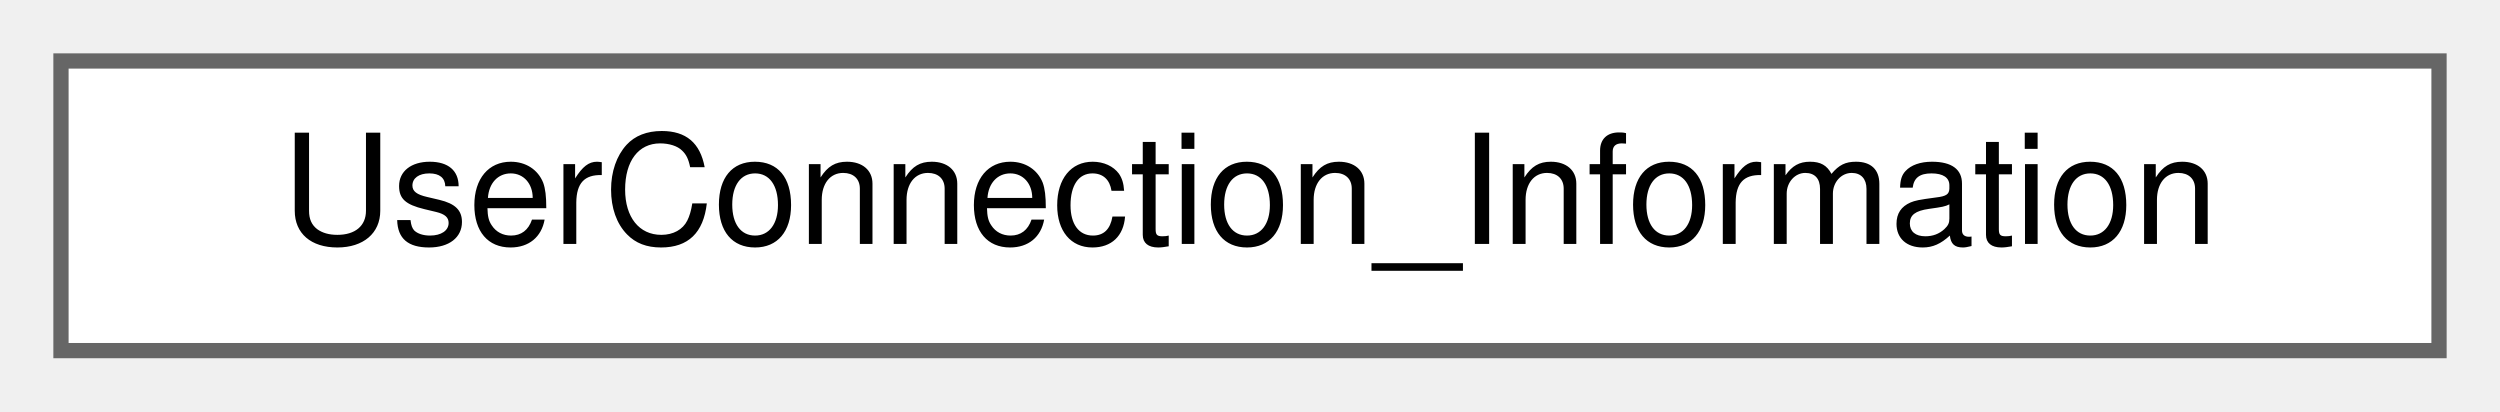
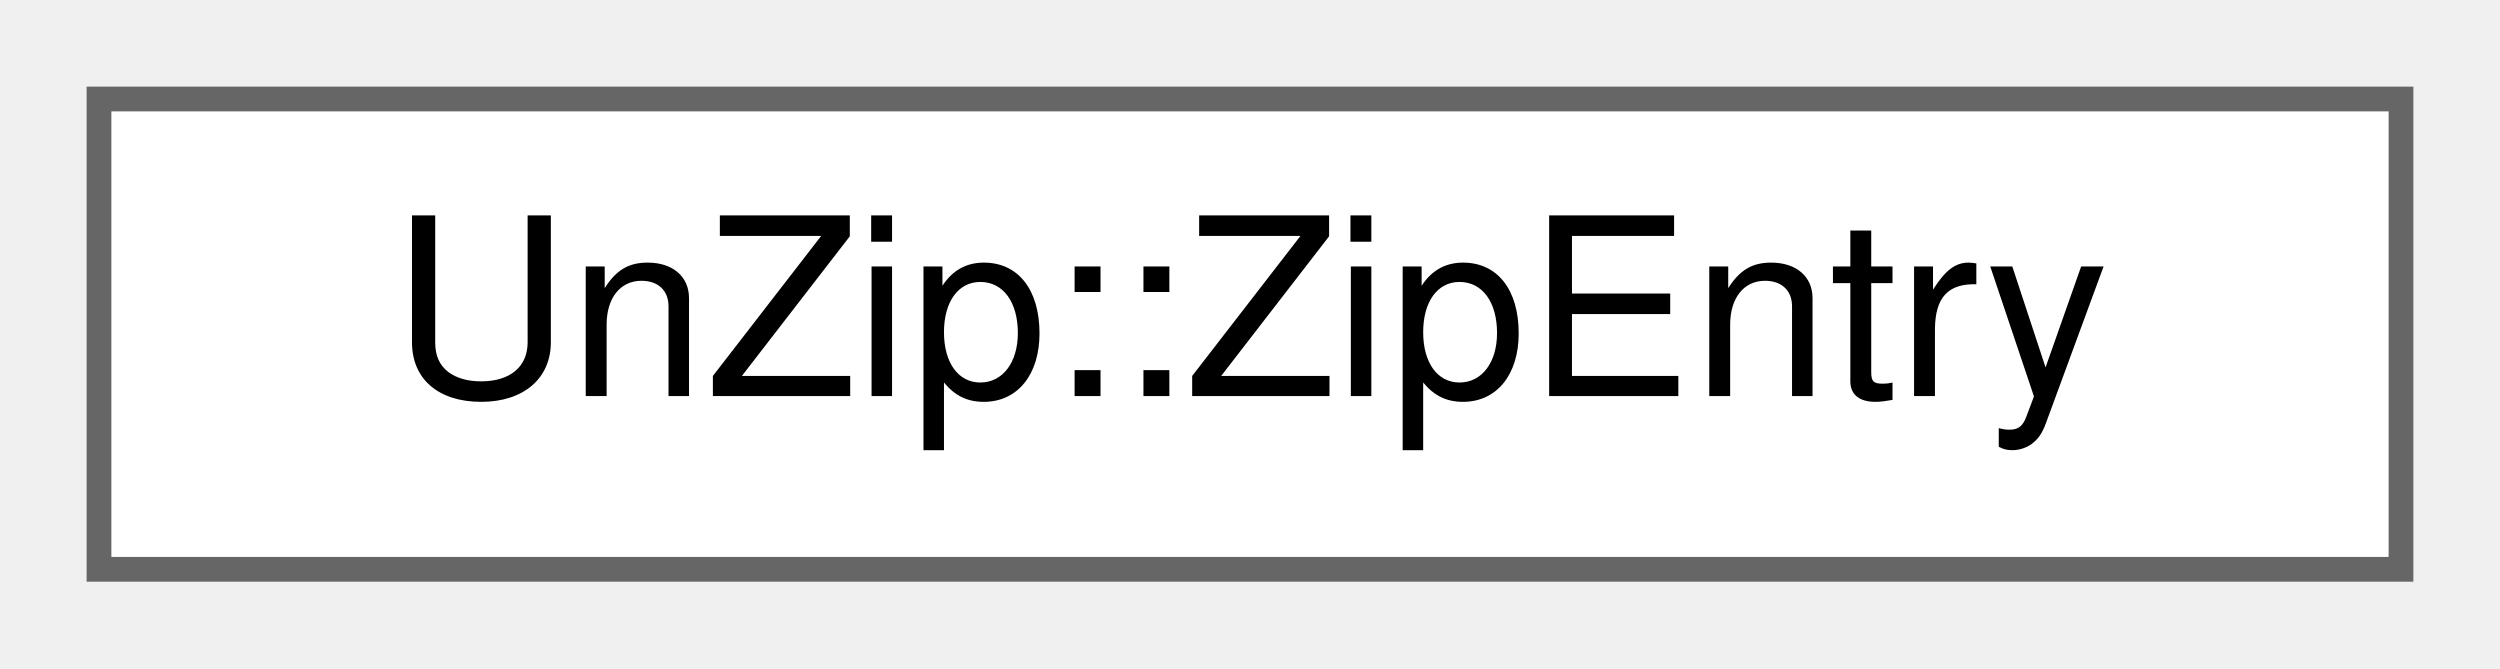
- <svg xmlns="http://www.w3.org/2000/svg" xmlns:xlink="http://www.w3.org/1999/xlink" width="164pt" height="27pt" viewBox="0.00 0.00 164.00 27.00">
+ <svg xmlns="http://www.w3.org/2000/svg" xmlns:xlink="http://www.w3.org/1999/xlink" width="101pt" height="27pt" viewBox="0.00 0.00 101.00 27.00">
  <g id="graph0" class="graph" transform="scale(1 1) rotate(0) translate(4 23)">
    <g id="Node000000" class="node">
      <g id="a_Node000000">
-         <a xlink:href="d5/d88/classUserConnection__Information.html" target="_top" xlink:title=" ">
-           <polygon fill="white" stroke="#666666" points="156,-19 0,-19 0,0 156,0 156,-19" />
-           <text text-anchor="middle" x="78" y="-7" font-family="Helvetica,sans-Serif" font-size="10.00">UserConnection_Information</text>
+         <a xlink:href="d9/d9c/structUnZip_1_1ZipEntry.html" target="_top" xlink:title=" ">
+           <polygon fill="white" stroke="#666666" points="93,-19 0,-19 0,0 93,0 93,-19" />
+           <text text-anchor="middle" x="46.5" y="-7" font-family="Helvetica,sans-Serif" font-size="10.00">UnZip::ZipEntry</text>
        </a>
      </g>
    </g>
  </g>
</svg>
